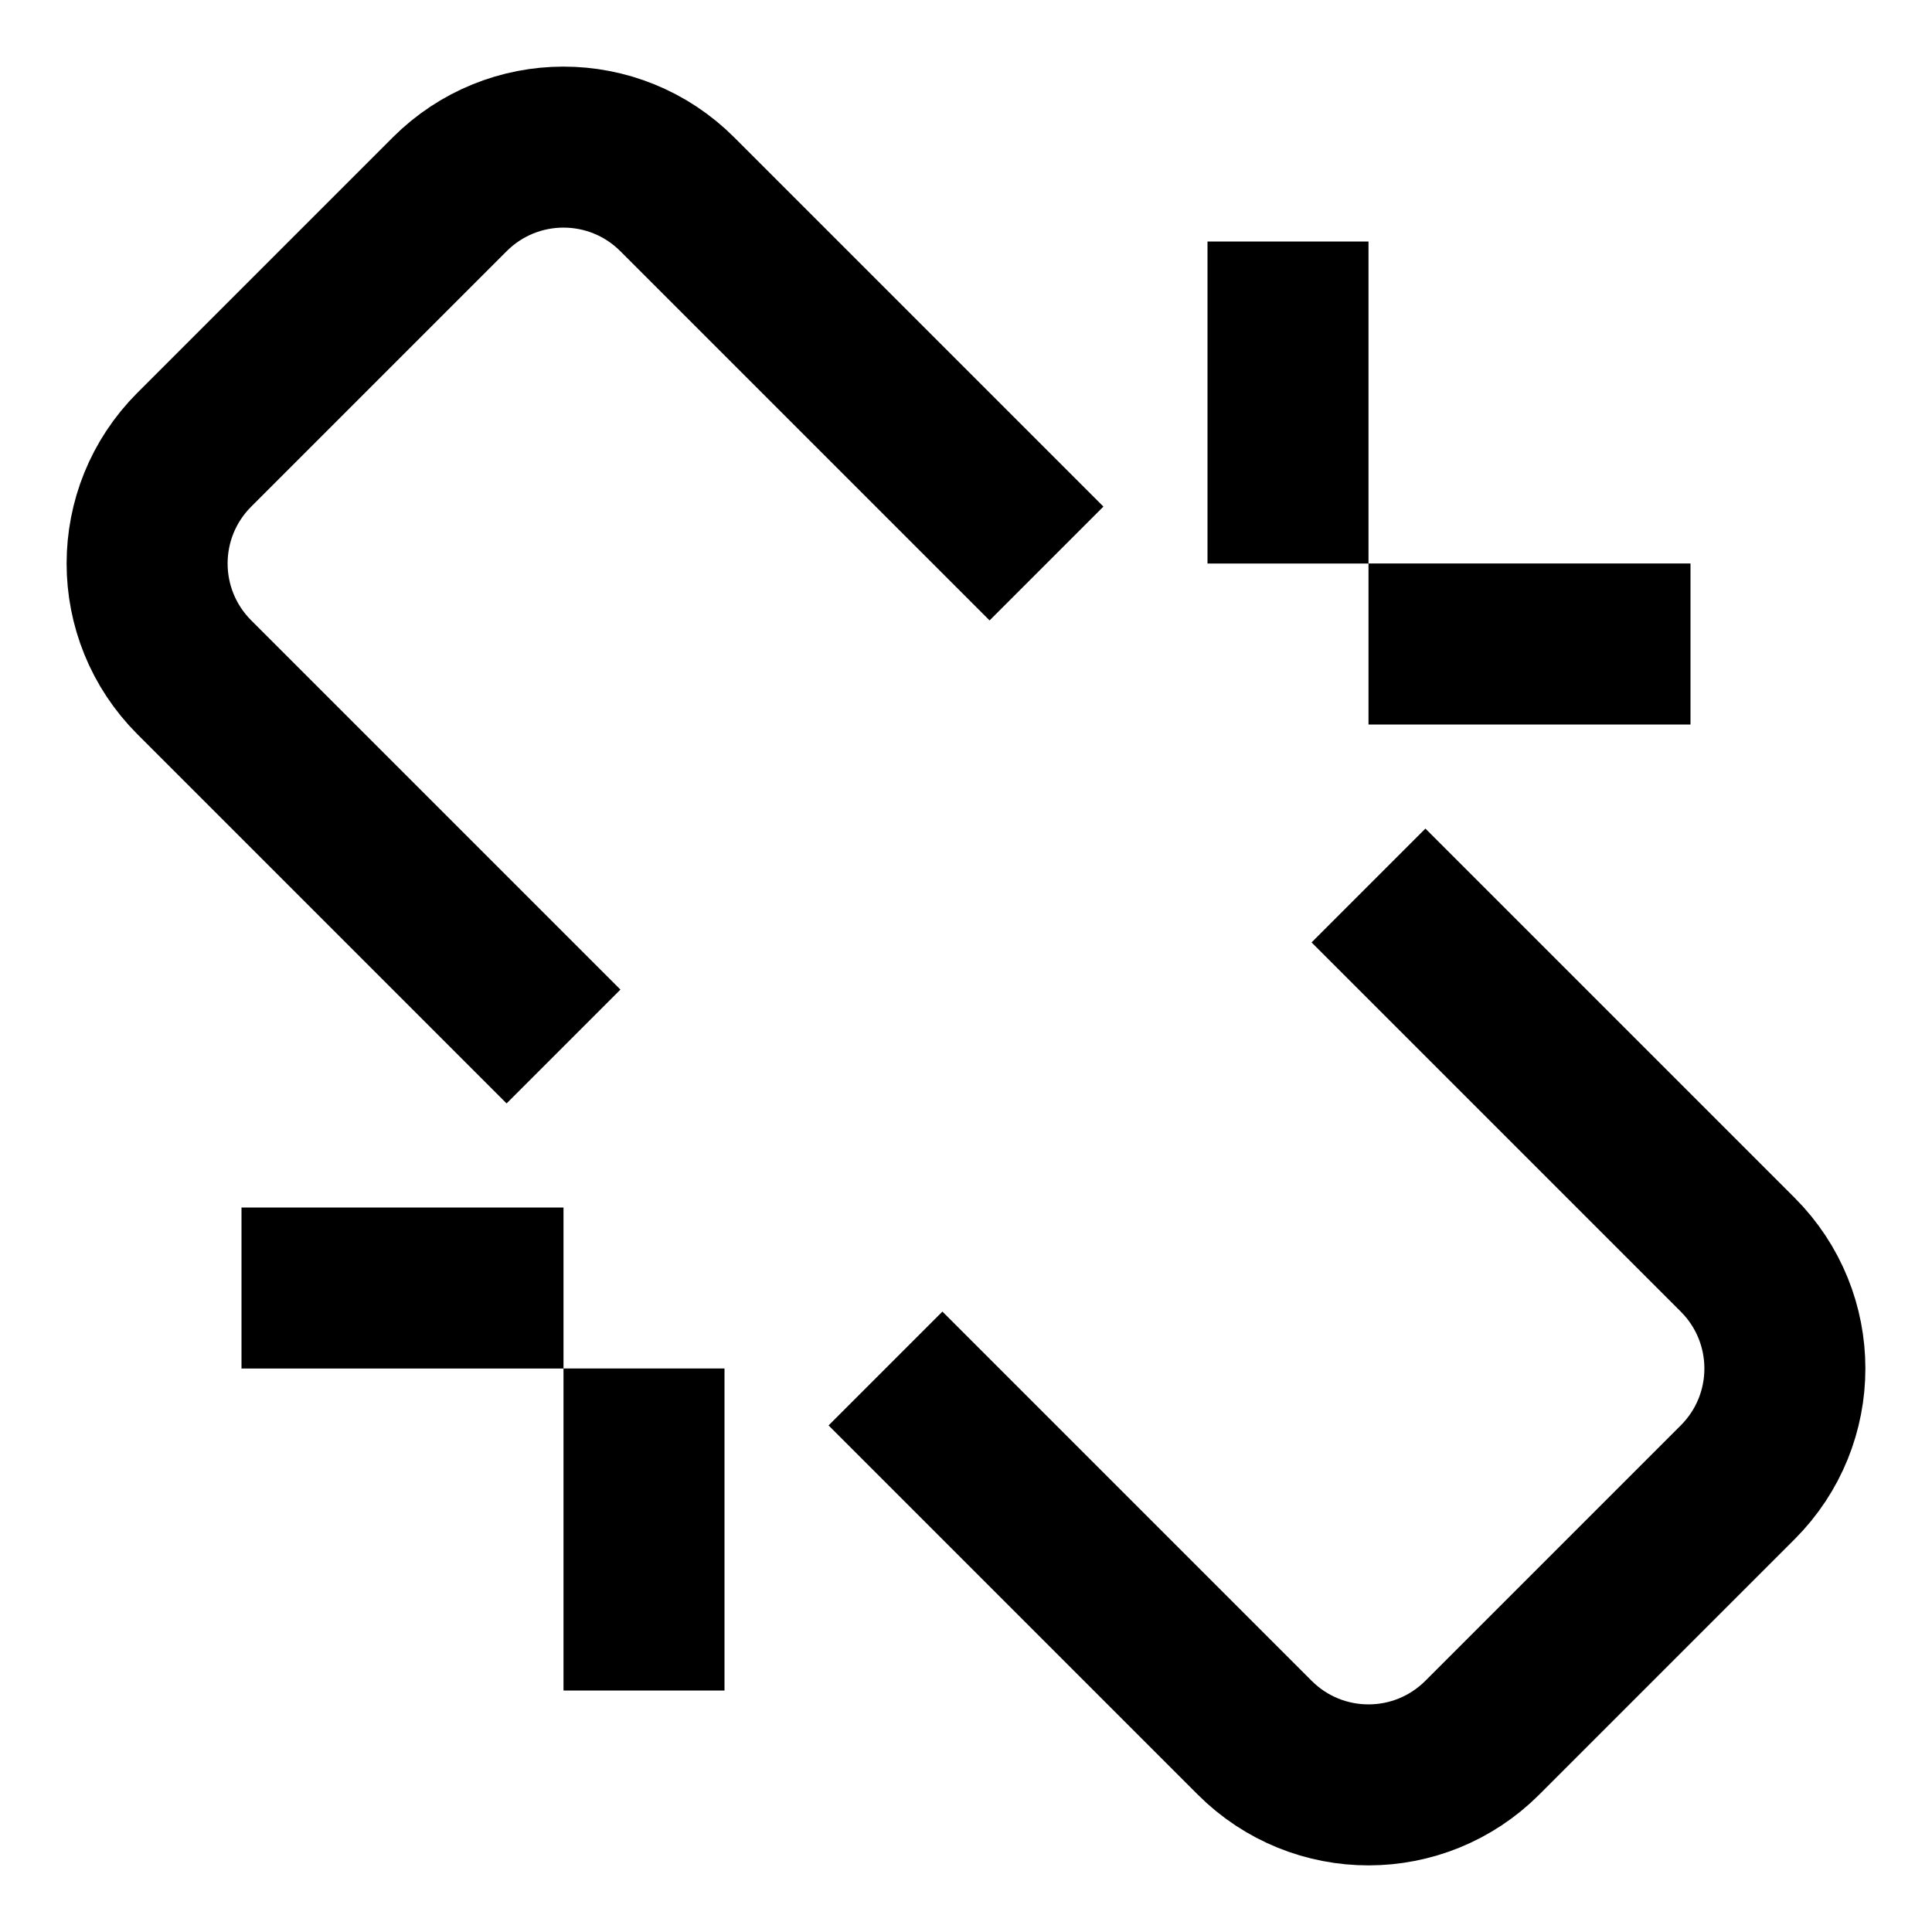
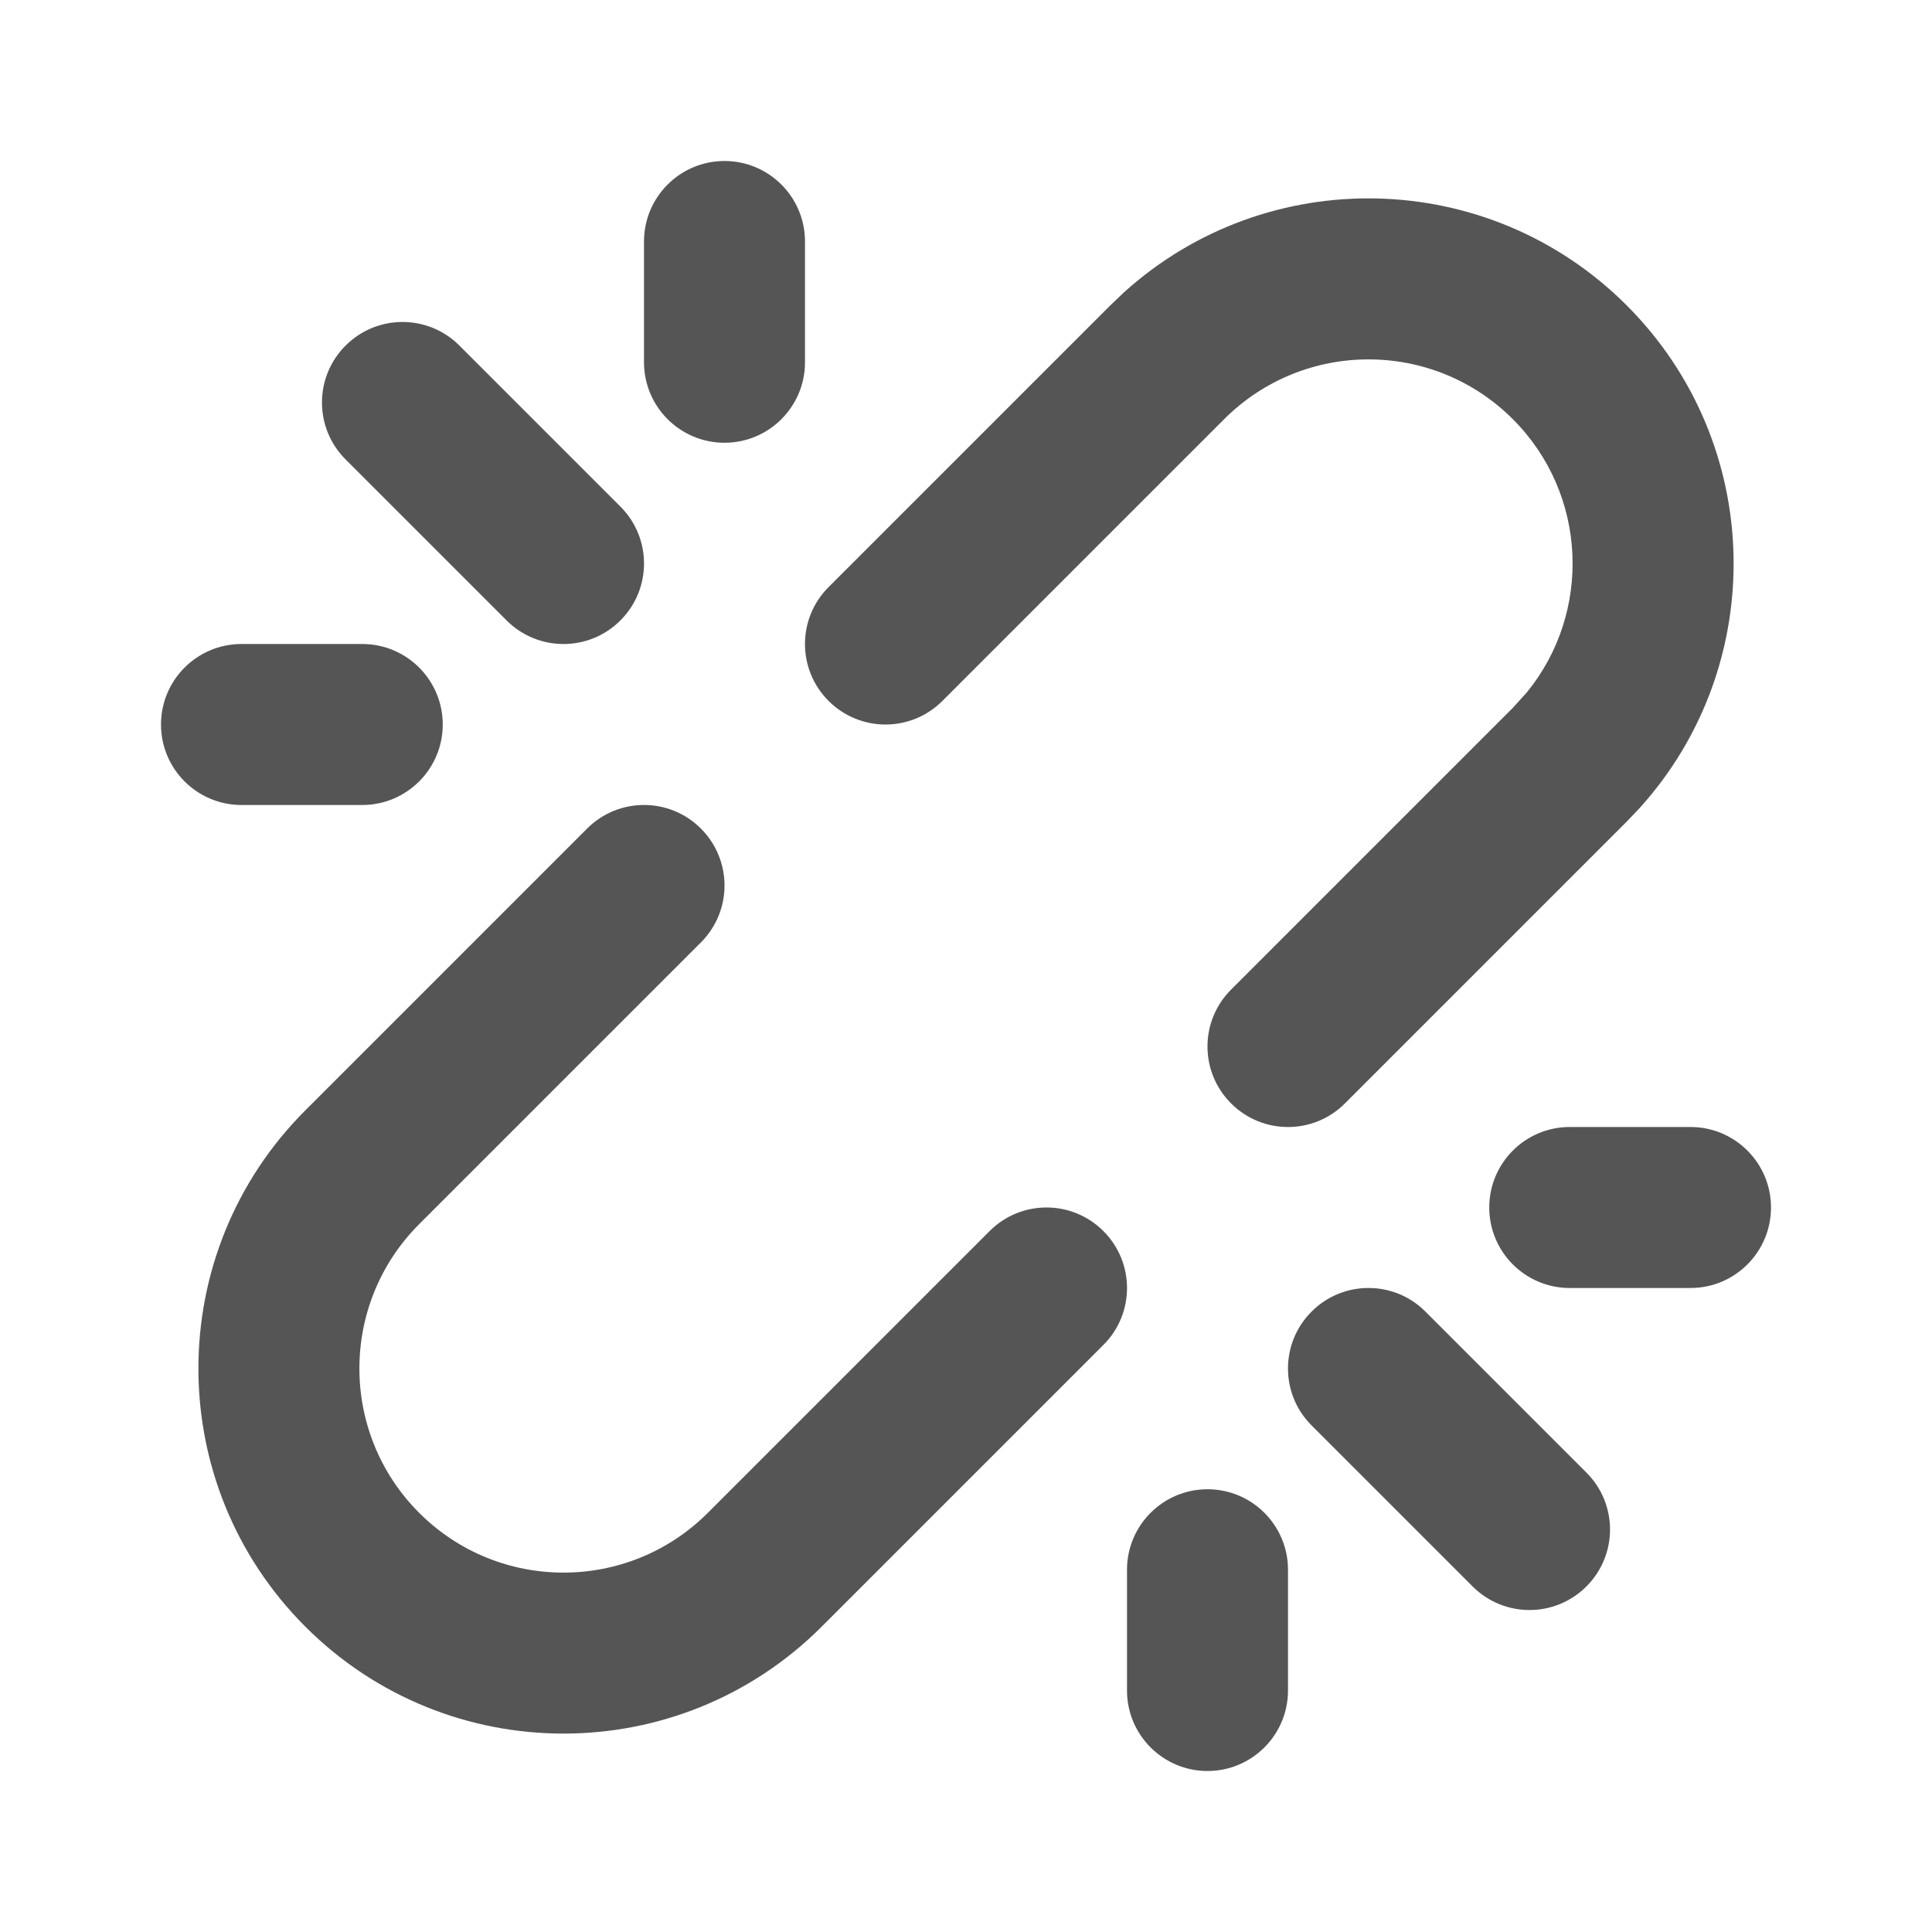
- <svg xmlns="http://www.w3.org/2000/svg" width="24" height="24" viewBox="0 0 24 24">
-   <path fill="none" stroke="#000" stroke-width="2" d="M17,11 L21.586,15.586 C22.367,16.367 22.369,17.631 21.586,18.414 L18.414,21.586 C17.633,22.367 16.369,22.369 15.586,21.586 L11,17 M17,8 L21,8 M16,7 L16,3 M8,21 L8,17 M3,16 L7,16 M7,13 L2.414,8.414 C1.633,7.633 1.631,6.369 2.414,5.586 L5.586,2.414 C6.367,1.633 7.631,1.631 8.414,2.414 L13,7" />
+ <svg xmlns="http://www.w3.org/2000/svg" width="24" height="24" viewBox="0 0 24 24" fill="none">
+   <path d="M15 18.5C15.552 18.5 16 18.948 16 19.5V21C16 21.552 15.552 22 15 22C14.448 22 14 21.552 14 21V19.5C14 18.948 14.448 18.5 15 18.5Z" fill="#555555" />
+   <path d="M7.293 10.293C7.683 9.902 8.317 9.902 8.707 10.293C9.098 10.684 9.098 11.316 8.707 11.707L5.207 15.207C4.217 16.197 4.217 17.803 5.207 18.793C6.197 19.783 7.803 19.783 8.793 18.793L12.293 15.293C12.684 14.902 13.316 14.902 13.707 15.293C14.098 15.684 14.098 16.317 13.707 16.707L10.207 20.207C8.436 21.978 5.564 21.978 3.793 20.207C2.022 18.436 2.022 15.564 3.793 13.793L7.293 10.293Z" fill="#555555" />
+   <path d="M16.293 16.293C16.683 15.902 17.317 15.902 17.707 16.293L19.707 18.293C20.098 18.683 20.098 19.317 19.707 19.707C19.317 20.098 18.683 20.098 18.293 19.707L16.293 17.707C15.902 17.317 15.902 16.683 16.293 16.293Z" fill="#555555" />
+   <path d="M21 14C21.552 14 22 14.448 22 15C22 15.552 21.552 16 21 16H19.5C18.948 16 18.5 15.552 18.5 15C18.5 14.448 18.948 14 19.5 14H21Z" fill="#555555" />
+   <path d="M13.962 3.632C15.742 2.023 18.491 2.077 20.207 3.793C21.923 5.509 21.977 8.258 20.368 10.038L20.207 10.207L16.707 13.707C16.317 14.098 15.684 14.098 15.293 13.707C14.902 13.316 14.902 12.684 15.293 12.293L18.793 8.793L18.967 8.601C19.779 7.605 19.721 6.135 18.793 5.207C17.803 4.217 16.197 4.217 15.207 5.207L11.707 8.707C11.316 9.098 10.684 9.098 10.293 8.707C9.902 8.317 9.902 7.683 10.293 7.293L13.793 3.793L13.962 3.632Z" fill="#555555" />
+   <path d="M4.5 8C5.052 8 5.5 8.448 5.5 9C5.5 9.552 5.052 10 4.5 10H3C2.448 10 2 9.552 2 9C2 8.448 2.448 8 3 8H4.5Z" fill="#555555" />
+   <path d="M4.293 4.293C4.683 3.902 5.317 3.902 5.707 4.293L7.707 6.293C8.098 6.683 8.098 7.317 7.707 7.707C7.317 8.098 6.683 8.098 6.293 7.707L4.293 5.707C3.902 5.317 3.902 4.683 4.293 4.293Z" fill="#555555" />
+   <path d="M9 2C9.552 2 10 2.448 10 3V4.5C10 5.052 9.552 5.5 9 5.5C8.448 5.5 8 5.052 8 4.5V3C8 2.448 8.448 2 9 2Z" fill="#555555" />
</svg>
